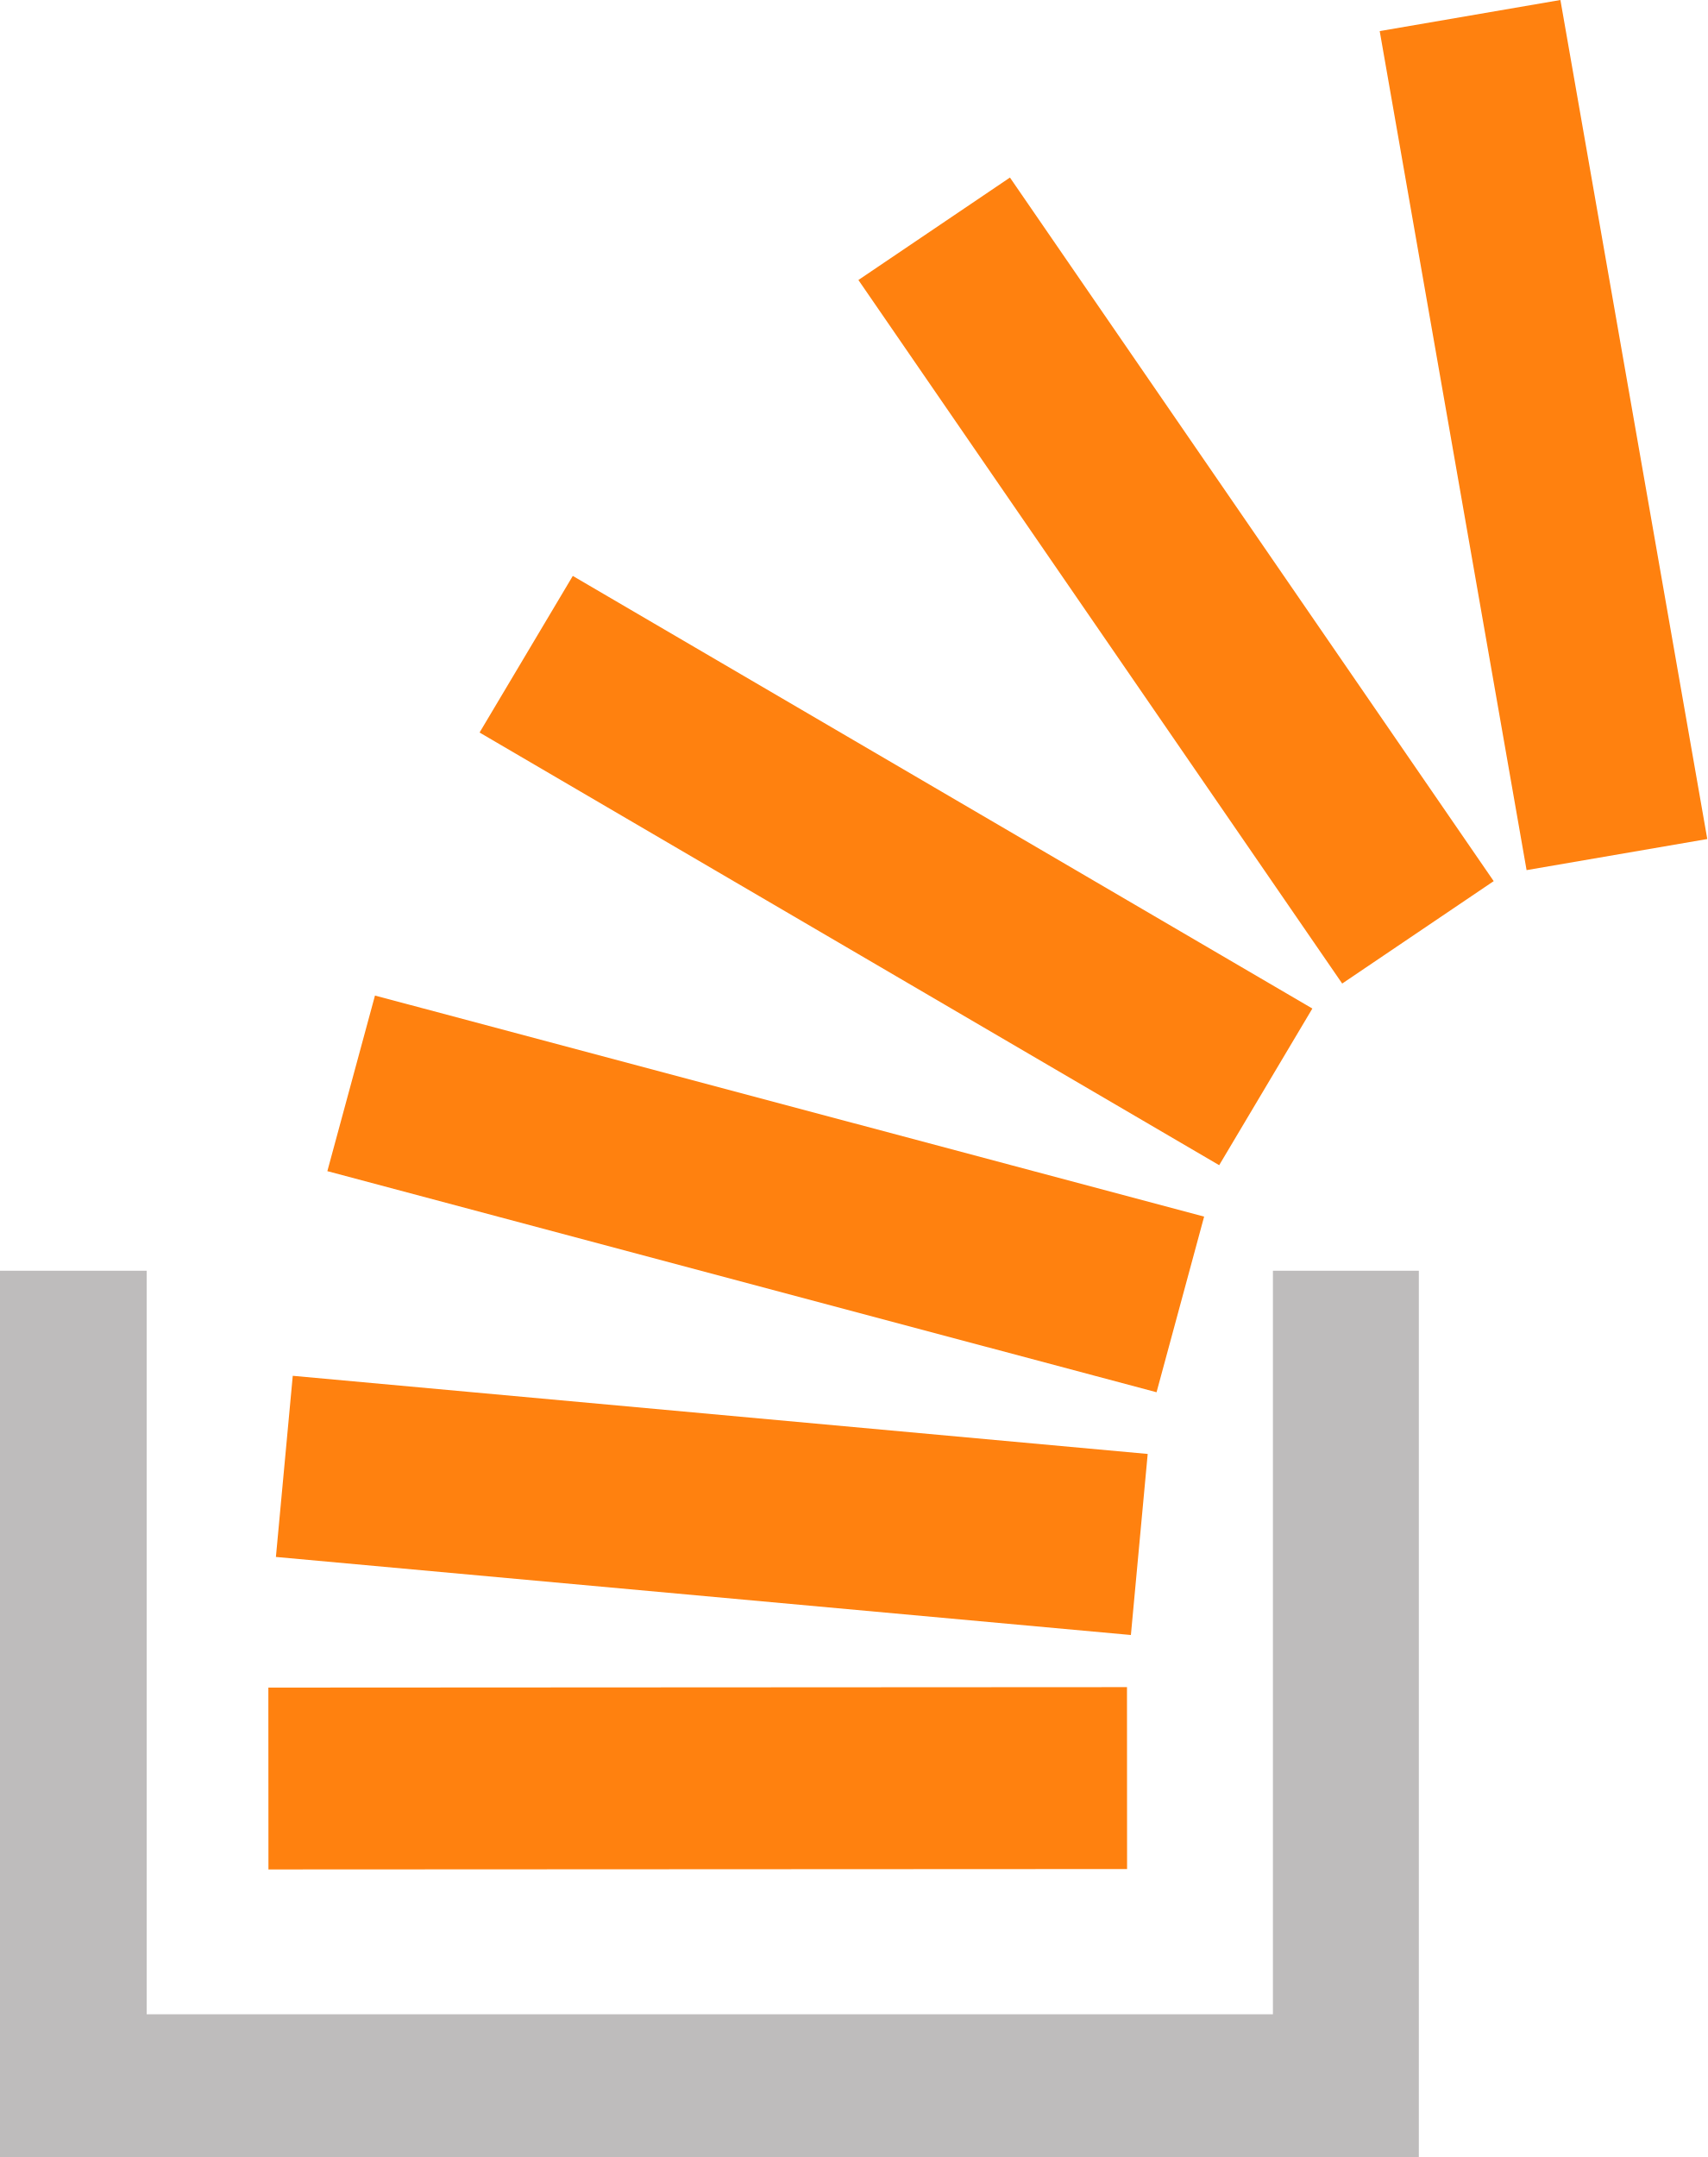
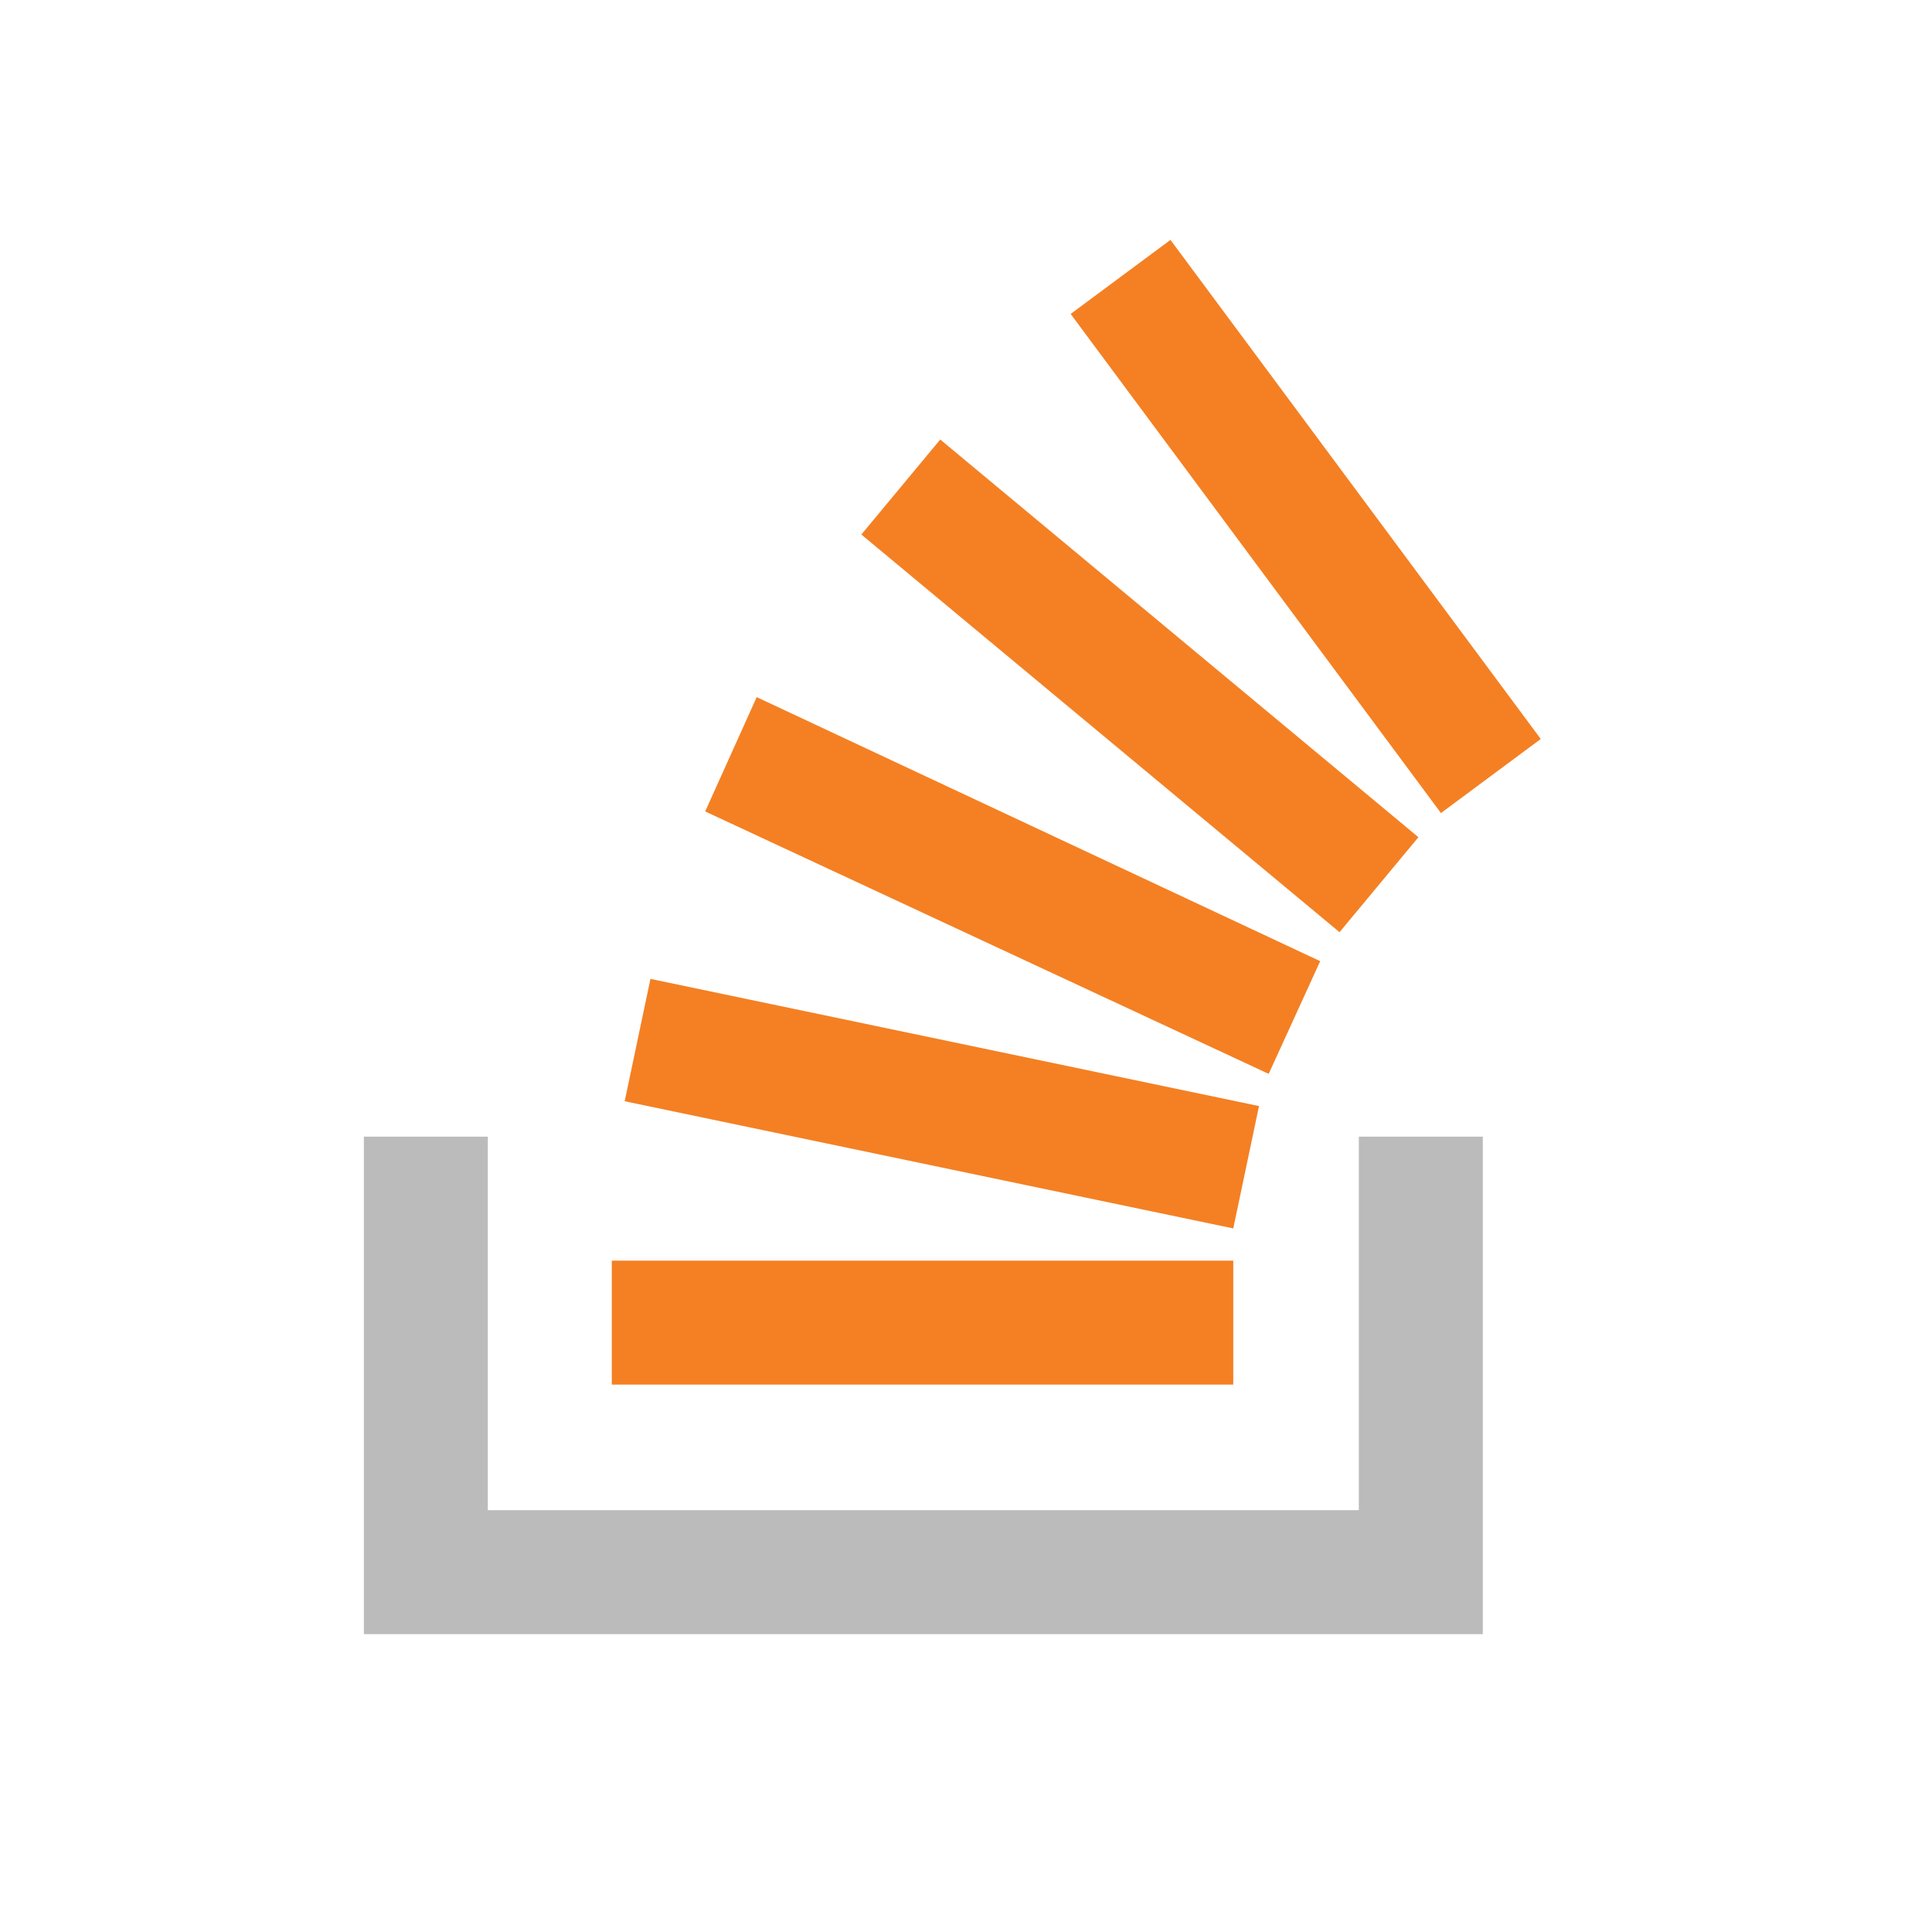
- <svg xmlns="http://www.w3.org/2000/svg" version="1.1" viewBox="0 0 38 48">
-   <g fill="none" fill-rule="evenodd">
-     <g transform="translate(-505 -1175)">
-       <g transform="translate(505 1175)">
-         <path d="m25.086 41.592-19.111 0.009-0.002-4.047 19.111-0.01 0.002 4.048zm12.914-22.921-3.269-18.671-4.022 0.692 3.269 18.671 4.022-0.692zm-12.454 13.684-19.03-1.739-0.375 4.031 19.03 1.737 0.374-4.029zm1.255-5.282-18.455-4.919-1.06 3.908 18.456 4.92 1.059-3.909zm2.409-4.63-16.461-9.627-2.075 3.485 16.462 9.628 2.074-3.486zm4.036-2.835-10.767-15.657-3.373 2.28 10.768 15.656 3.372-2.279z" fill="#FF810F" />
-         <polygon points="28.332 28.278 28.332 44.824 3.265 44.824 3.265 28.278 0 28.278 0 48 31.58 48 31.58 28.278" fill="#BEBCBC" />
-       </g>
-     </g>
-   </g>
+ <svg xmlns="http://www.w3.org/2000/svg" viewBox="0 0 120 120">
+   <style>
+     .st0 {
+       fill: #bcbbbb
+     }
+ 
+     .st1 {
+       fill: #f48023
+     }
+   </style>
+   <path class="st0" d="M84.4 93.8V70.6h7.7v30.9H22.6V70.6h7.7v23.2z" />
+   <path class="st1" d="M38.8 68.4l37.8 7.9 1.6-7.6-37.8-7.9-1.6 7.6zm5-18l35 16.3 3.2-7-35-16.4-3.2 7.1zm9.7-17.2l29.7 24.7 4.9-5.9-29.7-24.7-4.9 5.9zm19.2-18.3l-6.2 4.6 23 31 6.2-4.6-23-31zM38 86h38.6v-7.7H38V86z" />
</svg>
